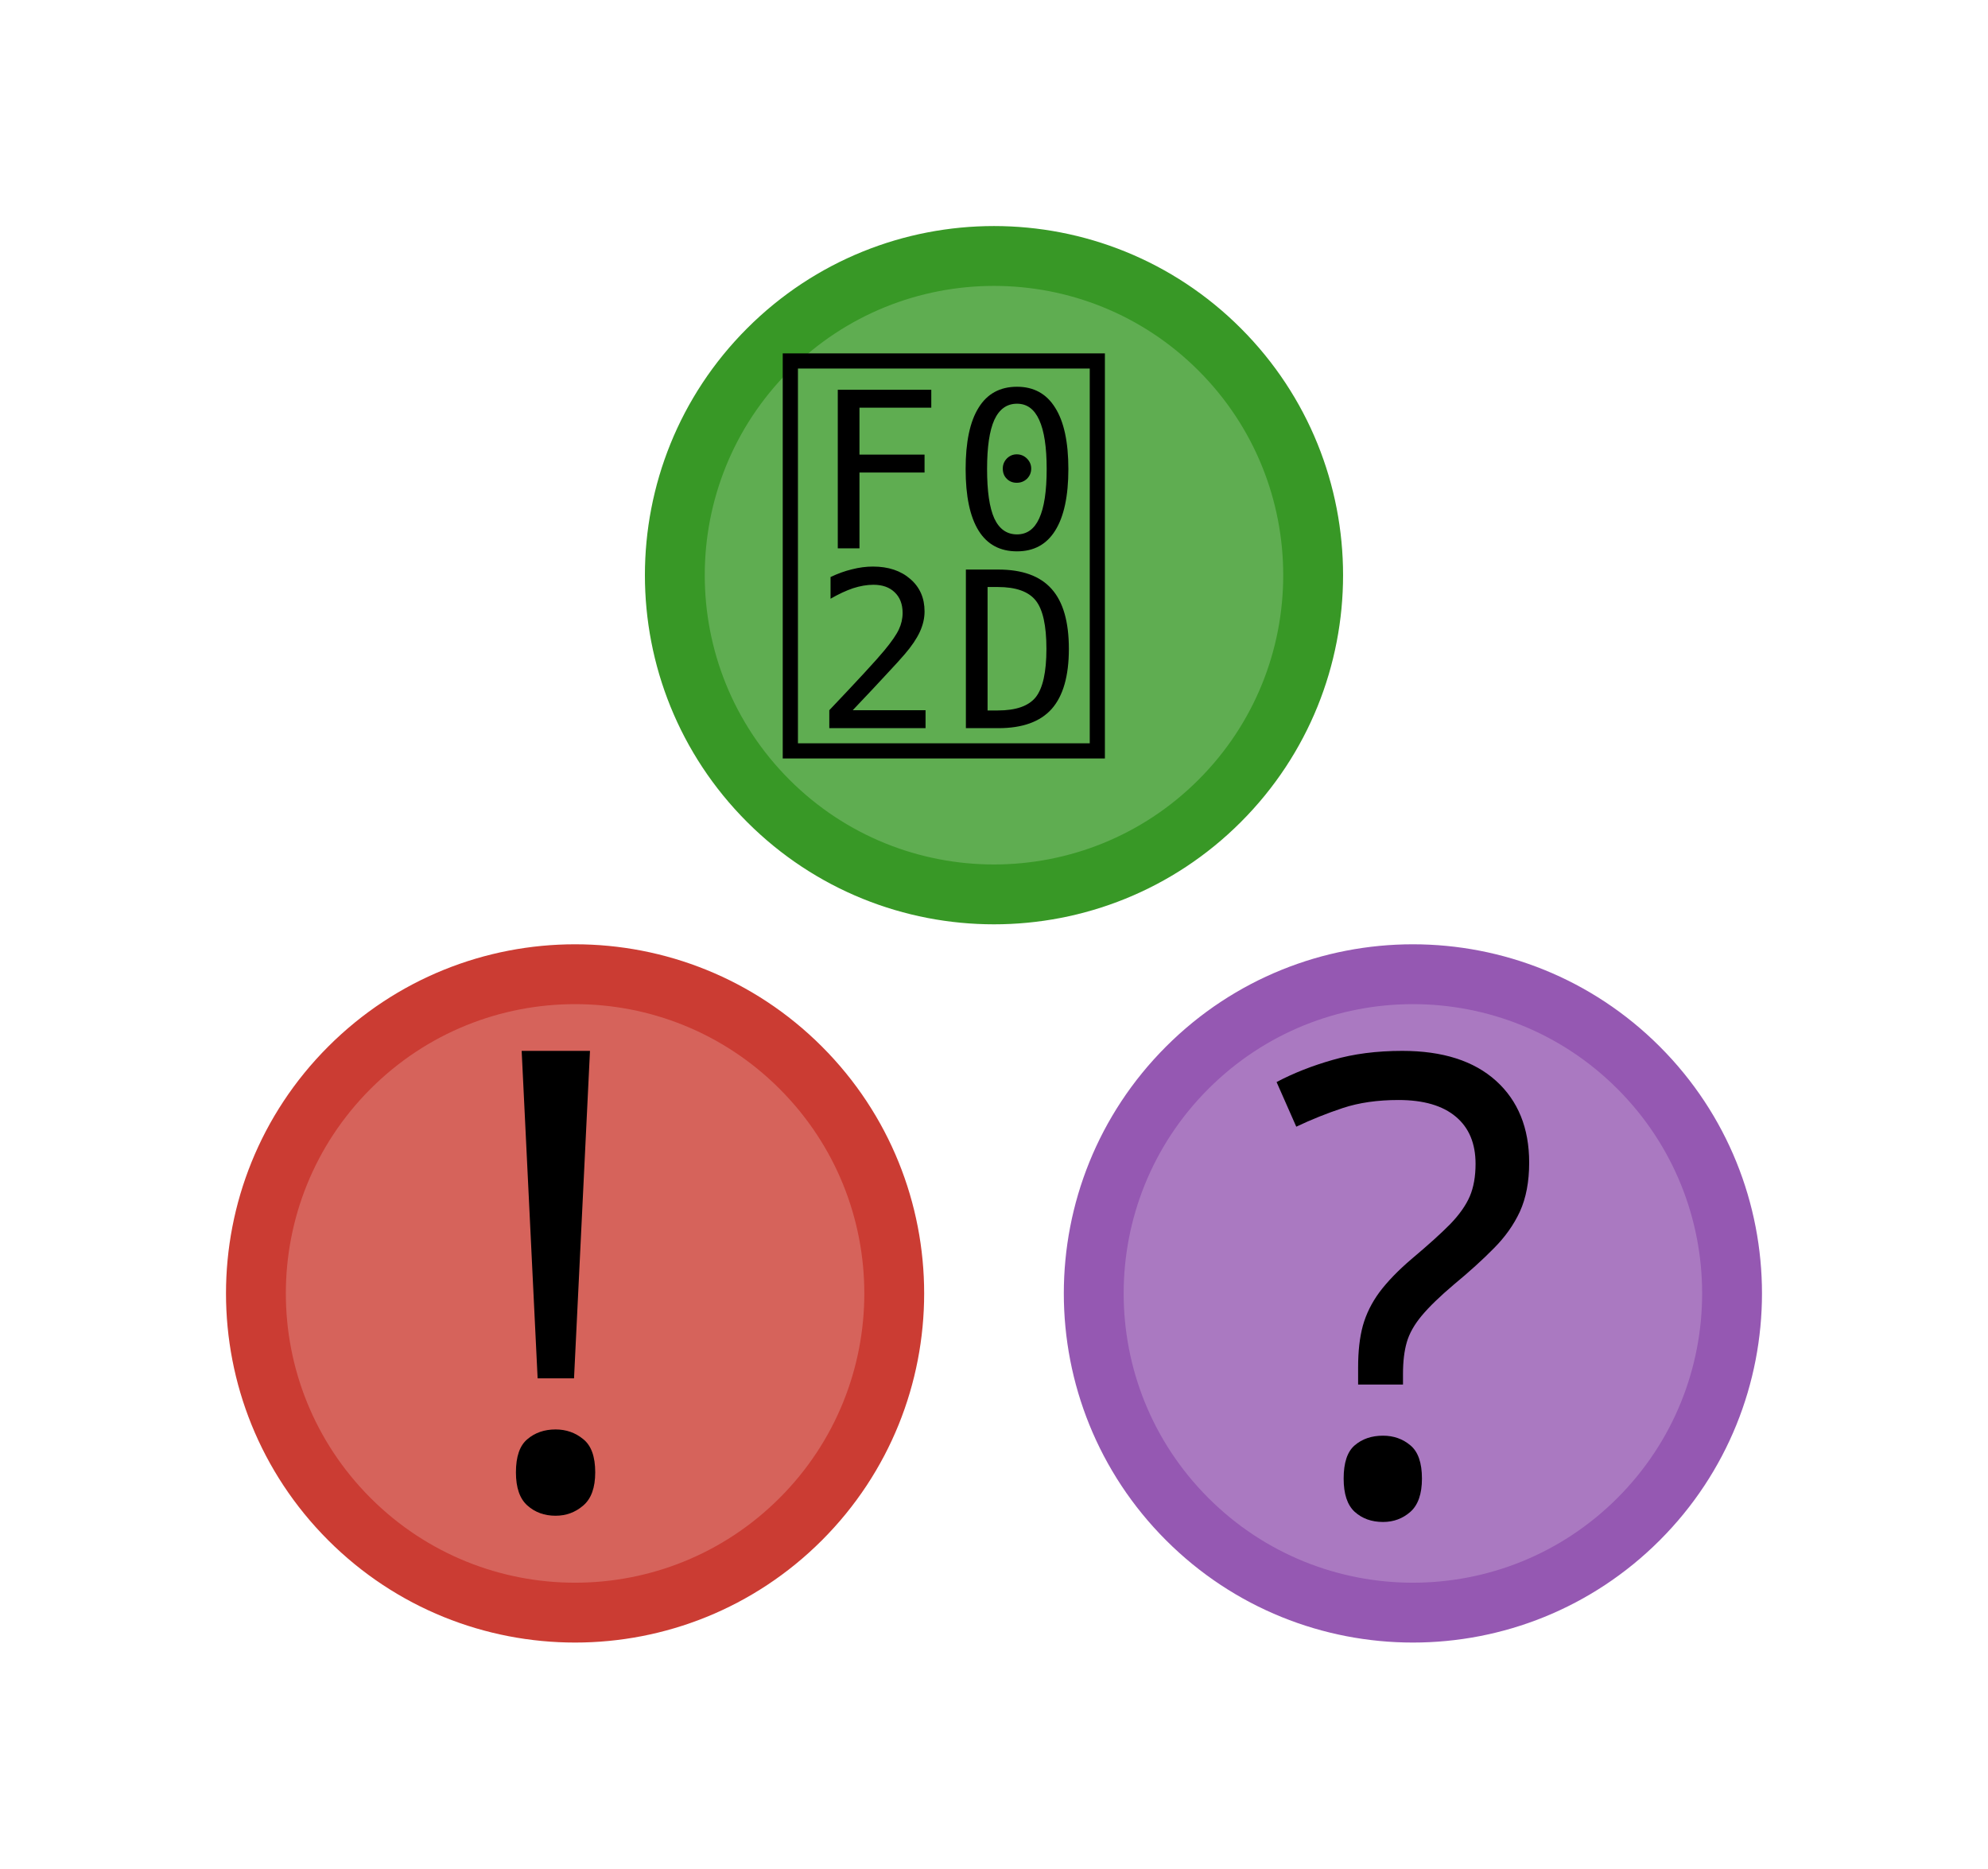
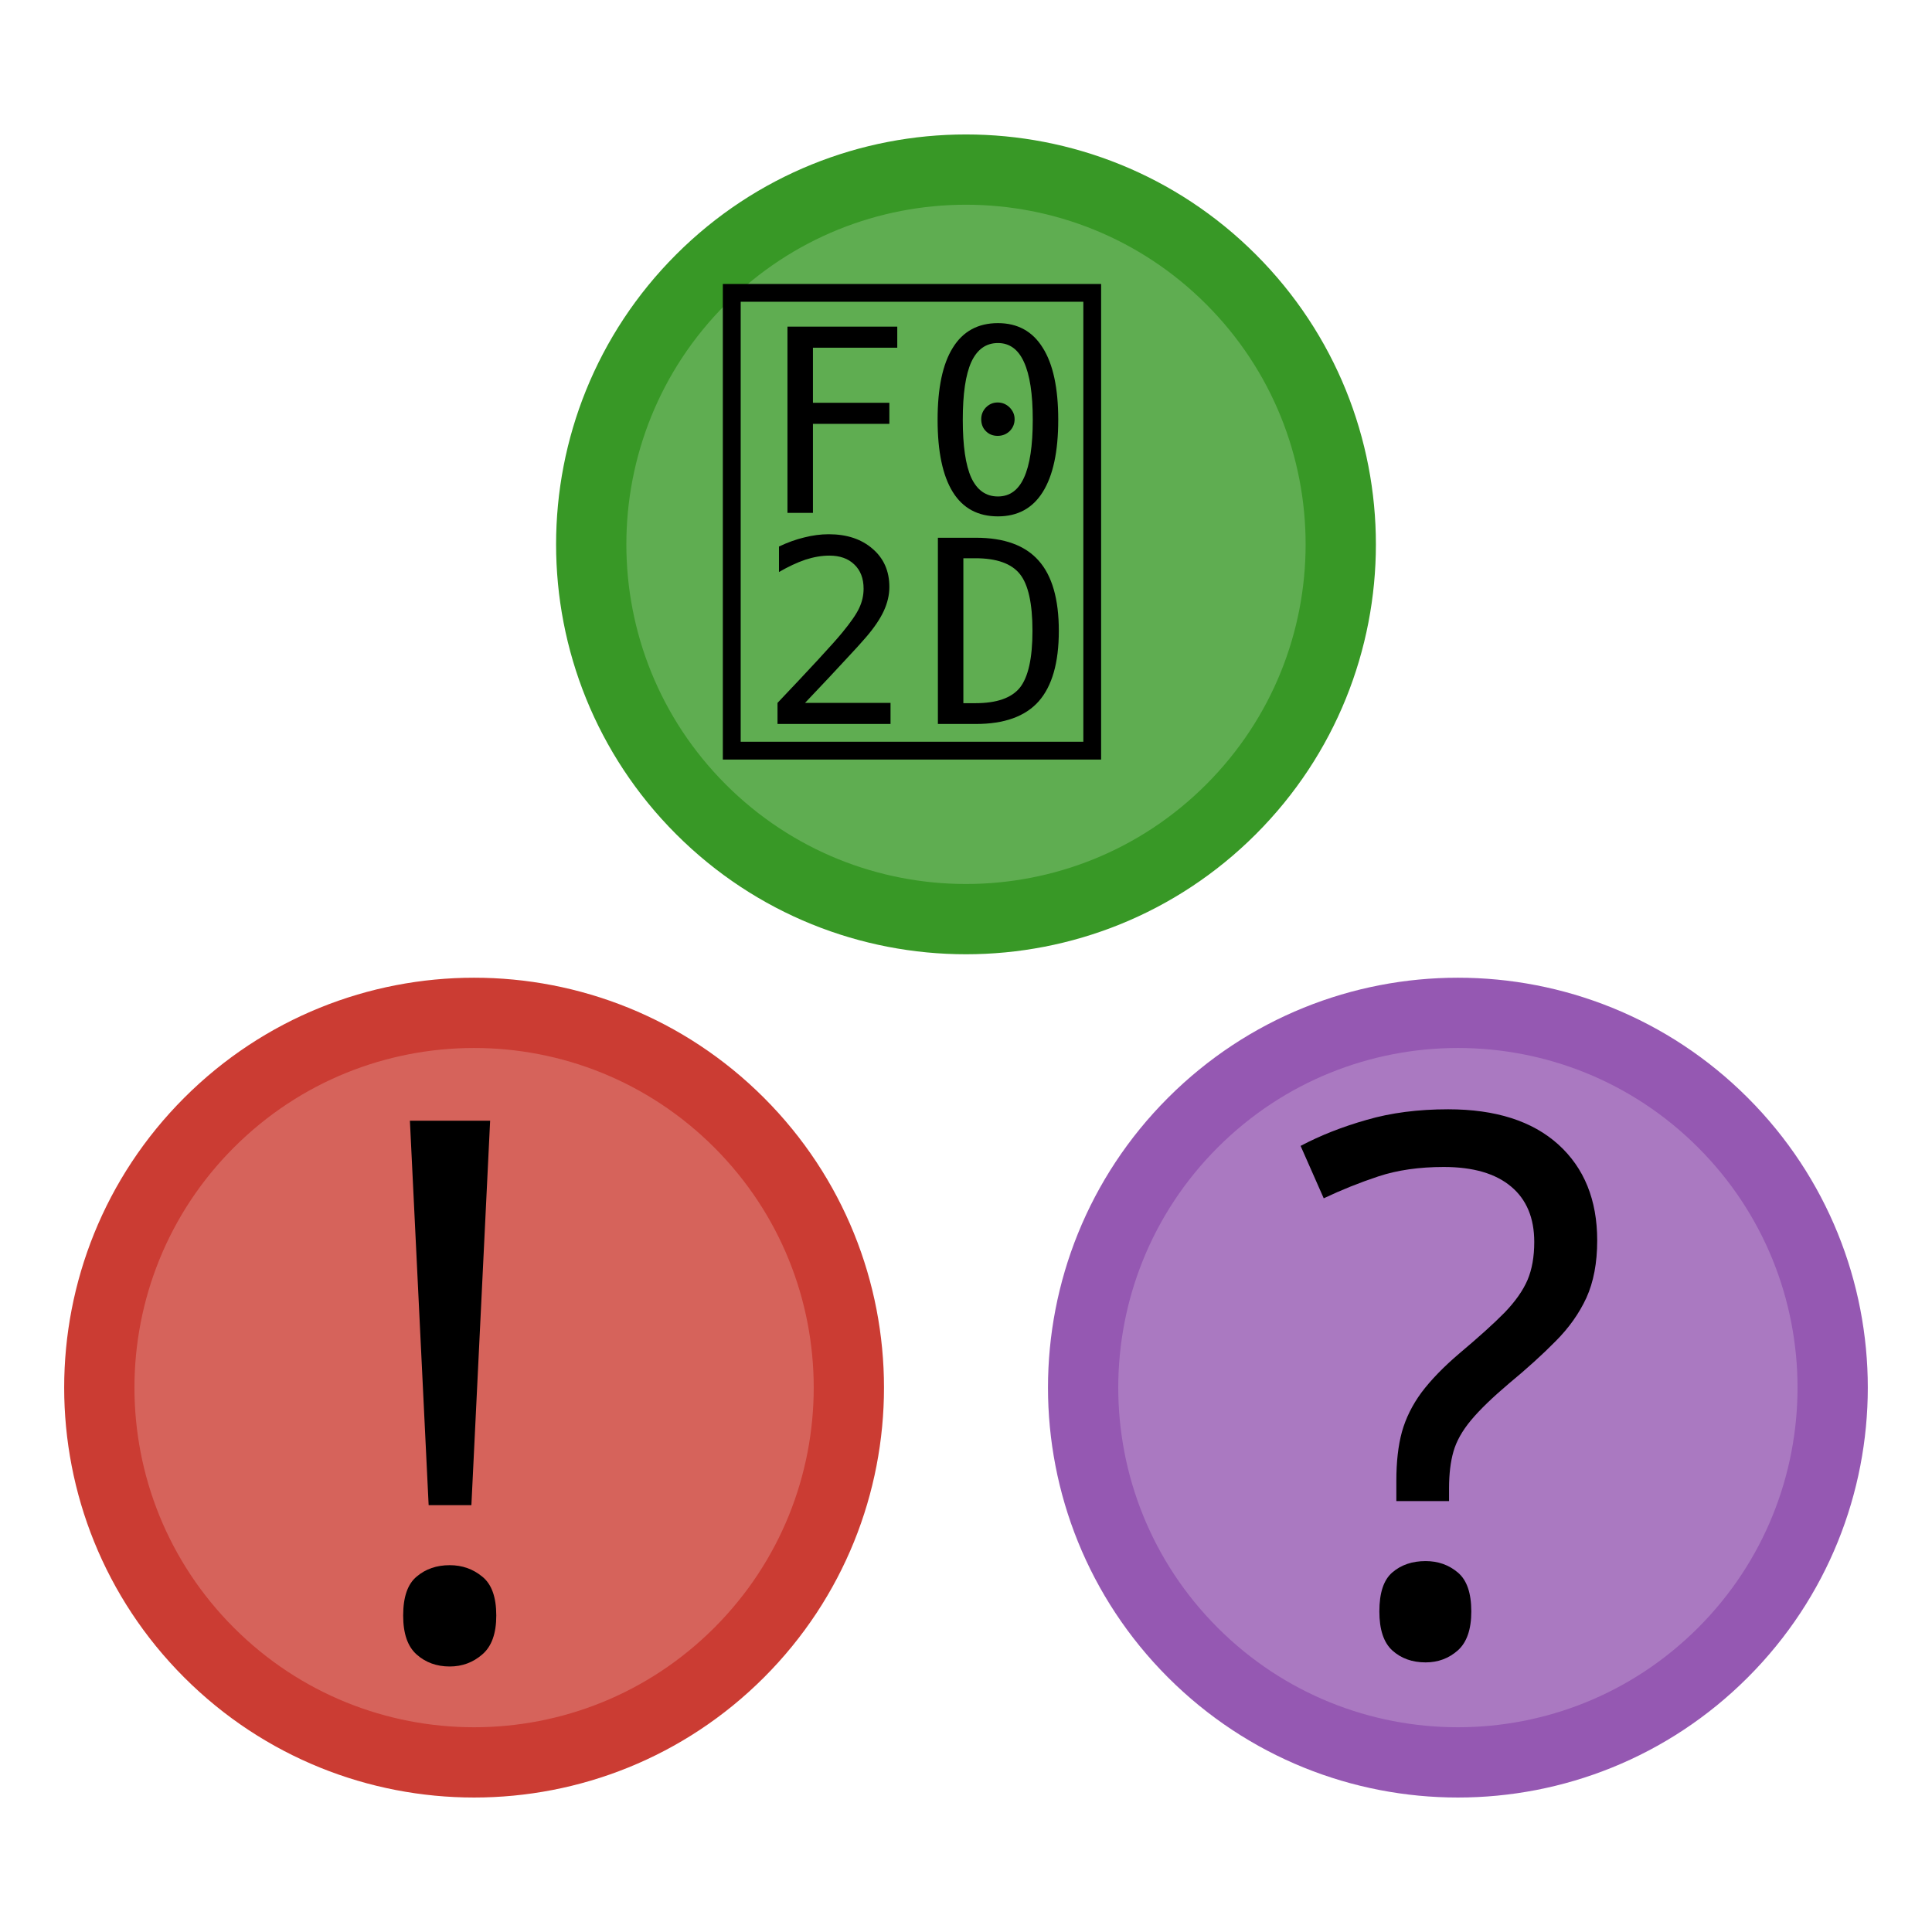
- <svg xmlns="http://www.w3.org/2000/svg" width="35.157mm" height="33.041mm" viewBox="0 0 124.573 117.073" id="svg3551" version="1.1">
+ <svg xmlns="http://www.w3.org/2000/svg" width="30mm" height="30mm" viewBox="0 0 106.299 106.299" id="svg3551" version="1.1">
  <defs id="defs3553" />
-   <g id="layer1" transform="translate(-297.7136,-225.2543)">
-     <path id="path3392" style="fill:#cb3c33;fill-opacity:0.8;fill-rule:nonzero;stroke:none" d="m 319.608,292.149 c -7.811,7.811 -7.811,20.474 0,28.284 7.811,7.811 20.474,7.811 28.284,0 7.811,-7.811 7.811,-20.474 0,-28.284 -7.811,-7.811 -20.474,-7.811 -28.284,0" />
-     <g transform="matrix(1.25,0,0,1.25,-782.5,-303.7092)" id="g3394">
-       <path id="path3396" style="fill:none;stroke:#cb3c33;stroke-width:3;stroke-linecap:butt;stroke-linejoin:miter;stroke-miterlimit:4;stroke-dasharray:none;stroke-opacity:1" d="m 881.686,476.686 c -6.248,6.248 -6.248,16.379 0,22.627 6.248,6.248 16.379,6.248 22.627,0 6.248,-6.248 6.248,-16.379 0,-22.627 -6.248,-6.248 -16.379,-6.248 -22.627,0" />
+   <g id="layer1" transform="translate(-297.7136,-232.1617)">
+     <g id="g3348" transform="matrix(0.9983799,0,0,0.9983799,-8.553587,5.846624)">
+       <g id="g3351" transform="matrix(1.032706,0,0,1.032706,-11.77412,-13.15428)">
+         <g id="g3365">
+           <path d="m 319.608,292.149 c -7.811,7.811 -7.811,20.474 0,28.284 7.811,7.811 20.474,7.811 28.284,0 7.811,-7.811 7.811,-20.474 0,-28.284 -7.811,-7.811 -20.474,-7.811 -28.284,0" style="fill:#cb3c33;fill-opacity:0.8;fill-rule:nonzero;stroke:none" id="path3392" />
+           <g id="g3394" transform="matrix(1.25,0,0,1.25,-782.5,-303.7092)">
+             <path d="m 881.686,476.686 c -6.248,6.248 -6.248,16.379 0,22.627 6.248,6.248 16.379,6.248 22.627,0 6.248,-6.248 6.248,-16.379 0,-22.627 -6.248,-6.248 -16.379,-6.248 -22.627,0" style="fill:none;stroke:#cb3c33;stroke-width:3;stroke-linecap:butt;stroke-linejoin:miter;stroke-miterlimit:4;stroke-dasharray:none;stroke-opacity:1" id="path3396" />
+           </g>
+         </g>
+         <g id="g3370">
+           <path d="m 372.108,292.149 c -7.811,7.811 -7.811,20.474 0,28.284 7.811,7.811 20.474,7.811 28.284,0 7.811,-7.811 7.811,-20.474 0,-28.284 -7.811,-7.811 -20.474,-7.811 -28.284,0" style="fill:#9558b2;fill-opacity:0.8;fill-rule:nonzero;stroke:none" id="path3404" />
+           <g id="g3406" transform="matrix(1.25,0,0,1.25,-782.5,-303.7092)">
+             <path d="m 923.686,476.686 c -6.248,6.248 -6.248,16.379 0,22.627 6.248,6.248 16.379,6.248 22.627,0 6.248,-6.248 6.248,-16.379 0,-22.627 -6.248,-6.248 -16.379,-6.248 -22.627,0" style="fill:none;stroke:#9558b2;stroke-width:3;stroke-linecap:butt;stroke-linejoin:miter;stroke-miterlimit:4;stroke-dasharray:none;stroke-opacity:1" id="path3408" />
+           </g>
+         </g>
+         <path id="path3410" style="fill:#389826;fill-opacity:0.8;fill-rule:nonzero;stroke:none" d="m 345.858,247.149 c -7.811,7.811 -7.811,20.474 0,28.284 7.811,7.811 20.474,7.811 28.284,0 7.811,-7.811 7.811,-20.474 0,-28.284 -7.811,-7.811 -20.474,-7.811 -28.284,0" />
+         <g transform="matrix(1.25,0,0,1.25,-782.5,-303.7092)" id="g3412">
+           <path id="path3414" style="fill:none;stroke:#389826;stroke-width:3;stroke-linecap:butt;stroke-linejoin:miter;stroke-miterlimit:4;stroke-dasharray:none;stroke-opacity:1" d="m 902.686,440.686 c -6.248,6.248 -6.248,16.379 0,22.627 6.248,6.248 16.379,6.248 22.627,0 6.248,-6.248 6.248,-16.379 0,-22.627 -6.248,-6.248 -16.379,-6.248 -22.627,0" />
+         </g>
+         <text xml:space="preserve" style="font-style:normal;font-variant:normal;font-weight:normal;font-stretch:semi-condensed;font-size:40px;line-height:125%;font-family:Symbola;-inkscape-font-specification:'Symbola Semi-Condensed';letter-spacing:0px;word-spacing:0px;fill:#000000;fill-opacity:1;stroke:none;stroke-width:1px;stroke-linecap:butt;stroke-linejoin:miter;stroke-opacity:1" x="327.09" y="320.607" id="text3600">
+           <tspan id="tspan3602" x="327.09" y="320.607">!</tspan>
+         </text>
+         <text xml:space="preserve" style="font-style:normal;font-variant:normal;font-weight:normal;font-stretch:semi-condensed;font-size:40px;line-height:125%;font-family:Symbola;-inkscape-font-specification:'Symbola Semi-Condensed';letter-spacing:0px;word-spacing:0px;fill:#000000;fill-opacity:1;stroke:none;stroke-width:1px;stroke-linecap:butt;stroke-linejoin:miter;stroke-opacity:1" x="377.373" y="320.392" id="text3600-3">
+           <tspan id="tspan3602-6" x="377.373" y="320.392">?</tspan>
+         </text>
+         <text xml:space="preserve" style="font-style:normal;font-weight:normal;font-size:40px;line-height:125%;font-family:sans-serif;letter-spacing:0px;word-spacing:0px;fill:#000000;fill-opacity:1;stroke:none;stroke-width:1px;stroke-linecap:butt;stroke-linejoin:miter;stroke-opacity:1" x="346.073" y="270.873" id="text3622">
+           <tspan id="tspan3626" style="font-style:normal;font-variant:normal;font-weight:normal;font-stretch:normal;font-size:30px;font-family:FontAwesome;-inkscape-font-specification:FontAwesome" x="346.073" y="270.873"></tspan>
+         </text>
+       </g>
    </g>
-     <path id="path3404" style="fill:#9558b2;fill-opacity:0.8;fill-rule:nonzero;stroke:none" d="m 372.108,292.149 c -7.811,7.811 -7.811,20.474 0,28.284 7.811,7.811 20.474,7.811 28.284,0 7.811,-7.811 7.811,-20.474 0,-28.284 -7.811,-7.811 -20.474,-7.811 -28.284,0" />
-     <g transform="matrix(1.25,0,0,1.25,-782.5,-303.7092)" id="g3406">
-       <path id="path3408" style="fill:none;stroke:#9558b2;stroke-width:3;stroke-linecap:butt;stroke-linejoin:miter;stroke-miterlimit:4;stroke-dasharray:none;stroke-opacity:1" d="m 923.686,476.686 c -6.248,6.248 -6.248,16.379 0,22.627 6.248,6.248 16.379,6.248 22.627,0 6.248,-6.248 6.248,-16.379 0,-22.627 -6.248,-6.248 -16.379,-6.248 -22.627,0" />
-     </g>
-     <path id="path3410" style="fill:#389826;fill-opacity:0.8;fill-rule:nonzero;stroke:none" d="m 345.858,247.149 c -7.811,7.811 -7.811,20.474 0,28.284 7.811,7.811 20.474,7.811 28.284,0 7.811,-7.811 7.811,-20.474 0,-28.284 -7.811,-7.811 -20.474,-7.811 -28.284,0" />
-     <g transform="matrix(1.25,0,0,1.25,-782.5,-303.7092)" id="g3412">
-       <path id="path3414" style="fill:none;stroke:#389826;stroke-width:3;stroke-linecap:butt;stroke-linejoin:miter;stroke-miterlimit:4;stroke-dasharray:none;stroke-opacity:1" d="m 902.686,440.686 c -6.248,6.248 -6.248,16.379 0,22.627 6.248,6.248 16.379,6.248 22.627,0 6.248,-6.248 6.248,-16.379 0,-22.627 -6.248,-6.248 -16.379,-6.248 -22.627,0" />
-     </g>
-     <text xml:space="preserve" style="font-style:normal;font-variant:normal;font-weight:normal;font-stretch:semi-condensed;font-size:40px;line-height:125%;font-family:Symbola;-inkscape-font-specification:'Symbola Semi-Condensed';letter-spacing:0px;word-spacing:0px;fill:#000000;fill-opacity:1;stroke:none;stroke-width:1px;stroke-linecap:butt;stroke-linejoin:miter;stroke-opacity:1" x="327.168" y="319.659" id="text3600">
-       <tspan id="tspan3602" x="327.168" y="319.659">!</tspan>
-     </text>
-     <text xml:space="preserve" style="font-style:normal;font-variant:normal;font-weight:normal;font-stretch:semi-condensed;font-size:40px;line-height:125%;font-family:Symbola;-inkscape-font-specification:'Symbola Semi-Condensed';letter-spacing:0px;word-spacing:0px;fill:#000000;fill-opacity:1;stroke:none;stroke-width:1px;stroke-linecap:butt;stroke-linejoin:miter;stroke-opacity:1" x="377.222" y="320.046" id="text3600-3">
-       <tspan id="tspan3602-6" x="377.222" y="320.046">?</tspan>
-     </text>
-     <text xml:space="preserve" style="font-style:normal;font-weight:normal;font-size:40px;line-height:125%;font-family:sans-serif;letter-spacing:0px;word-spacing:0px;fill:#000000;fill-opacity:1;stroke:none;stroke-width:1px;stroke-linecap:butt;stroke-linejoin:miter;stroke-opacity:1" x="345.811" y="270.873" id="text3622">
-       <tspan id="tspan3626" style="font-style:normal;font-variant:normal;font-weight:normal;font-stretch:normal;font-size:30px;font-family:FontAwesome;-inkscape-font-specification:FontAwesome" x="345.811" y="270.873"></tspan>
-     </text>
  </g>
</svg>
